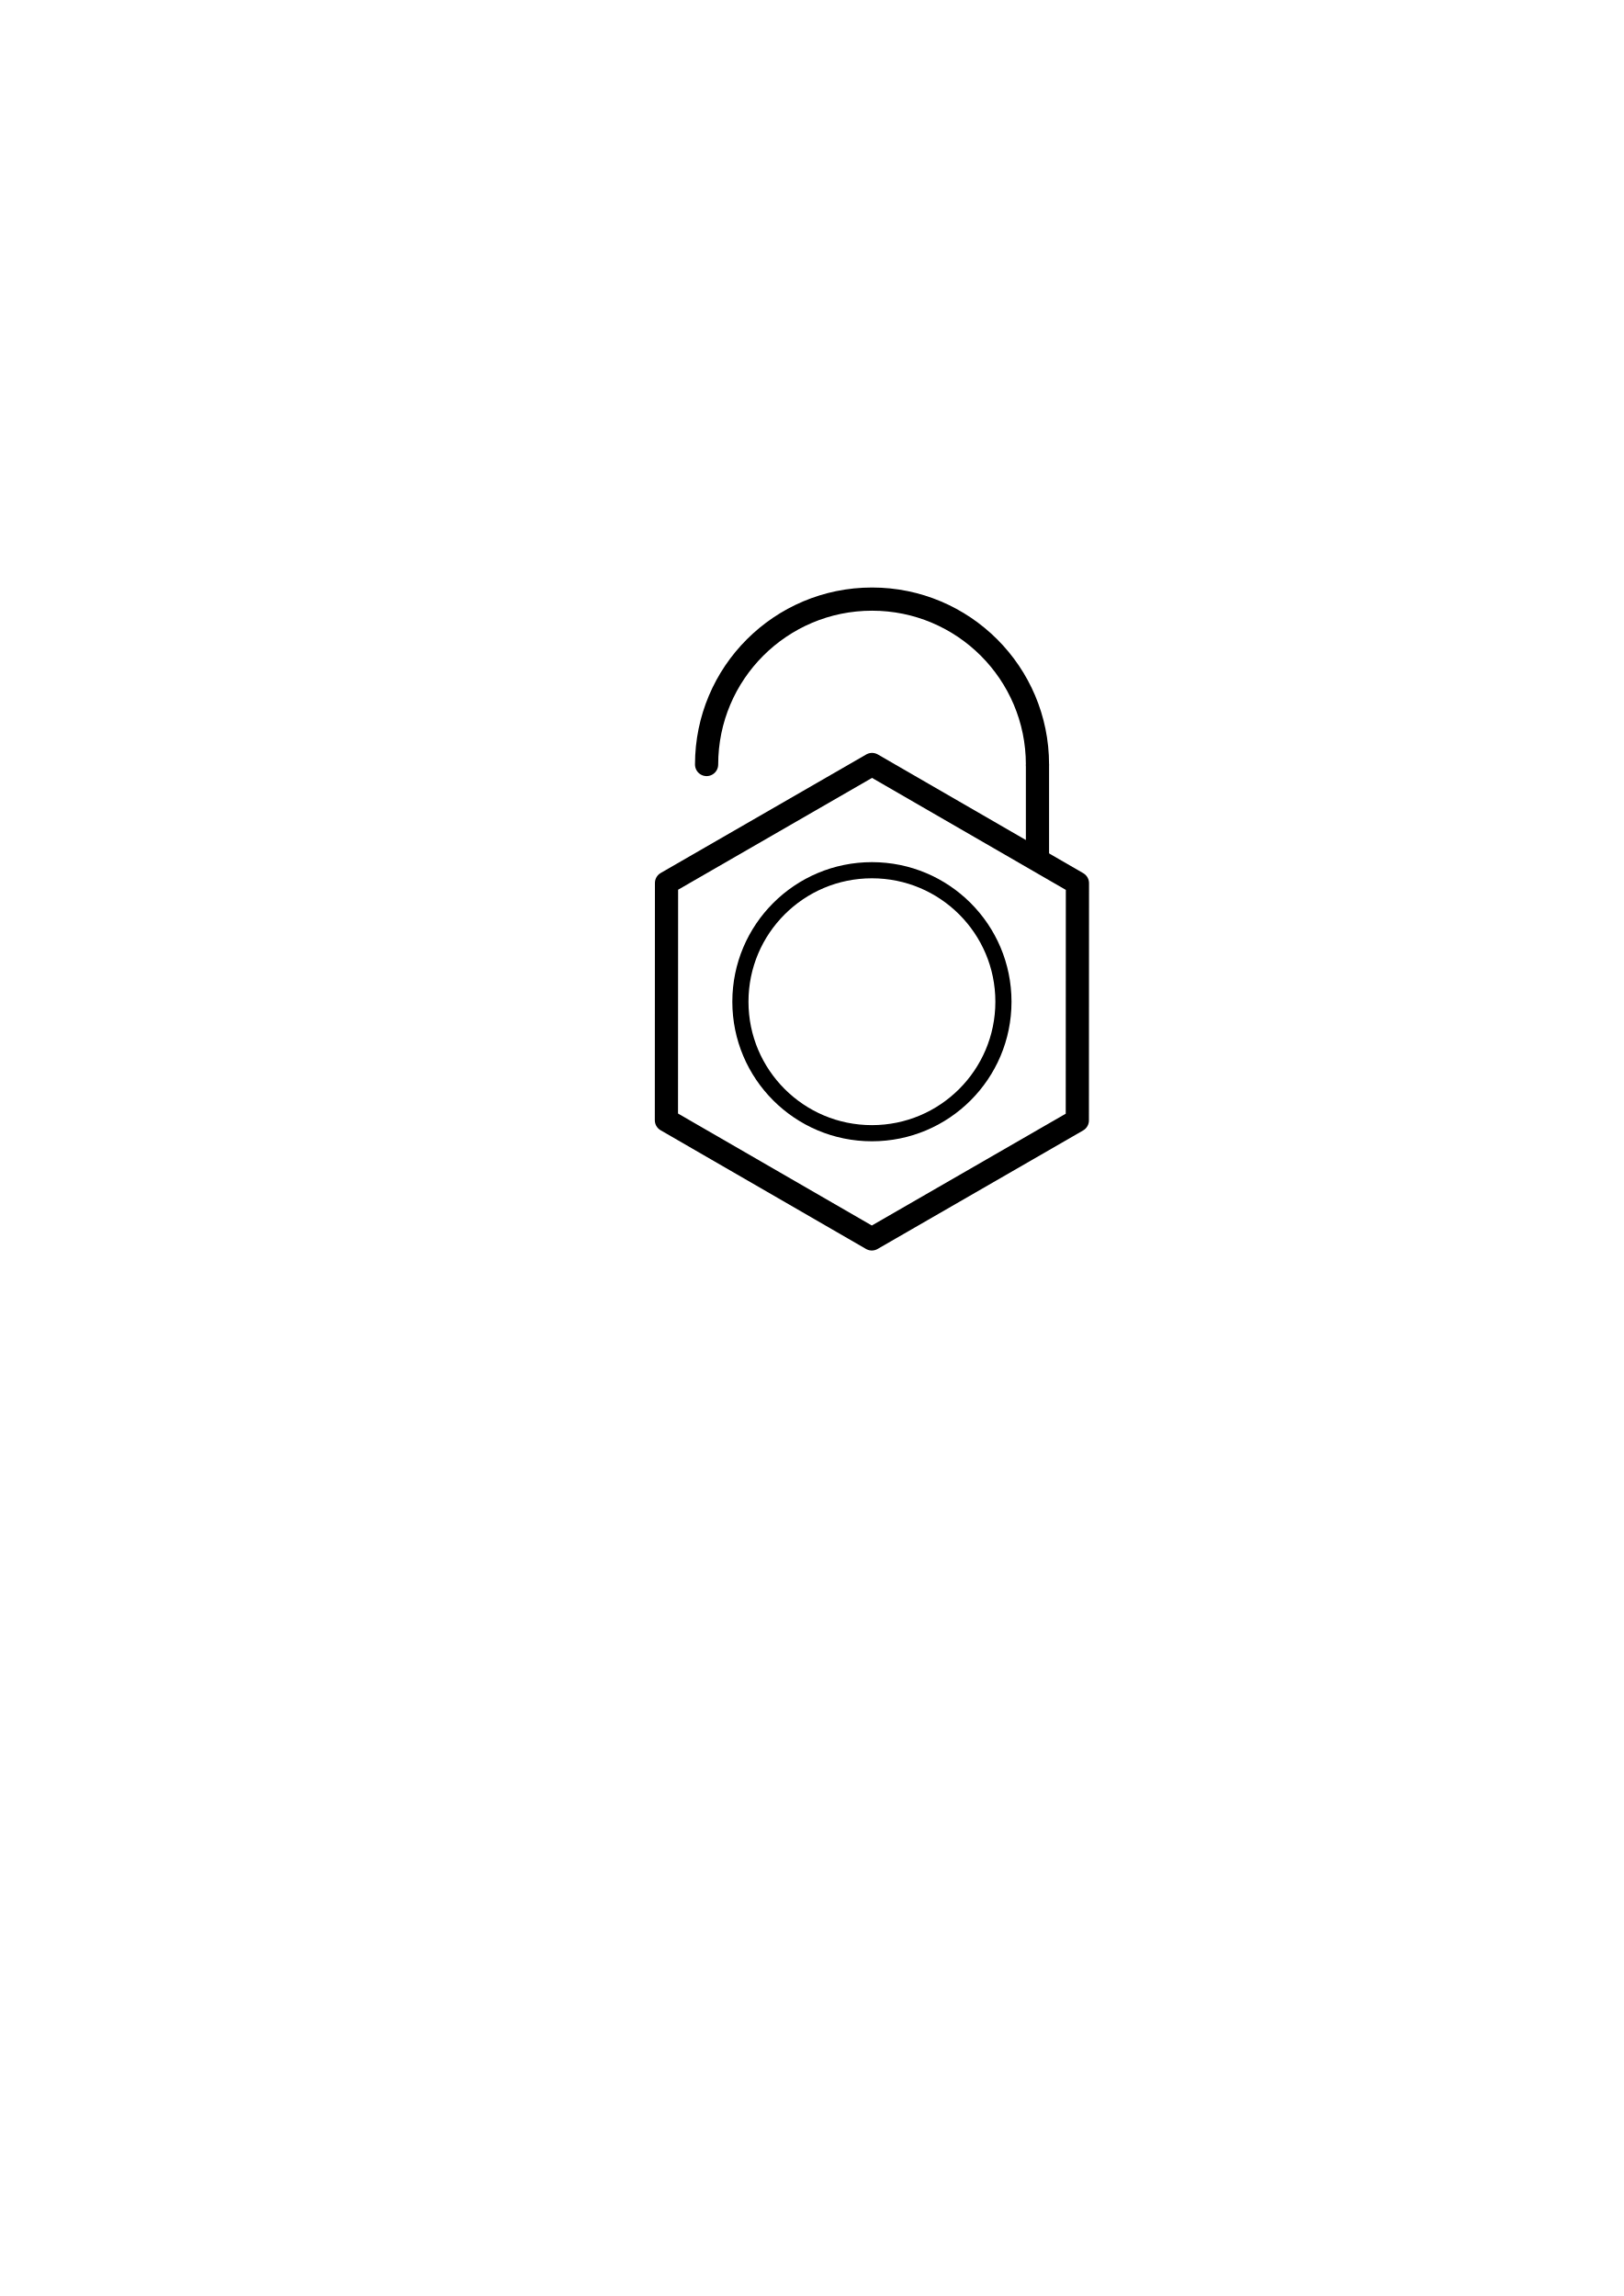
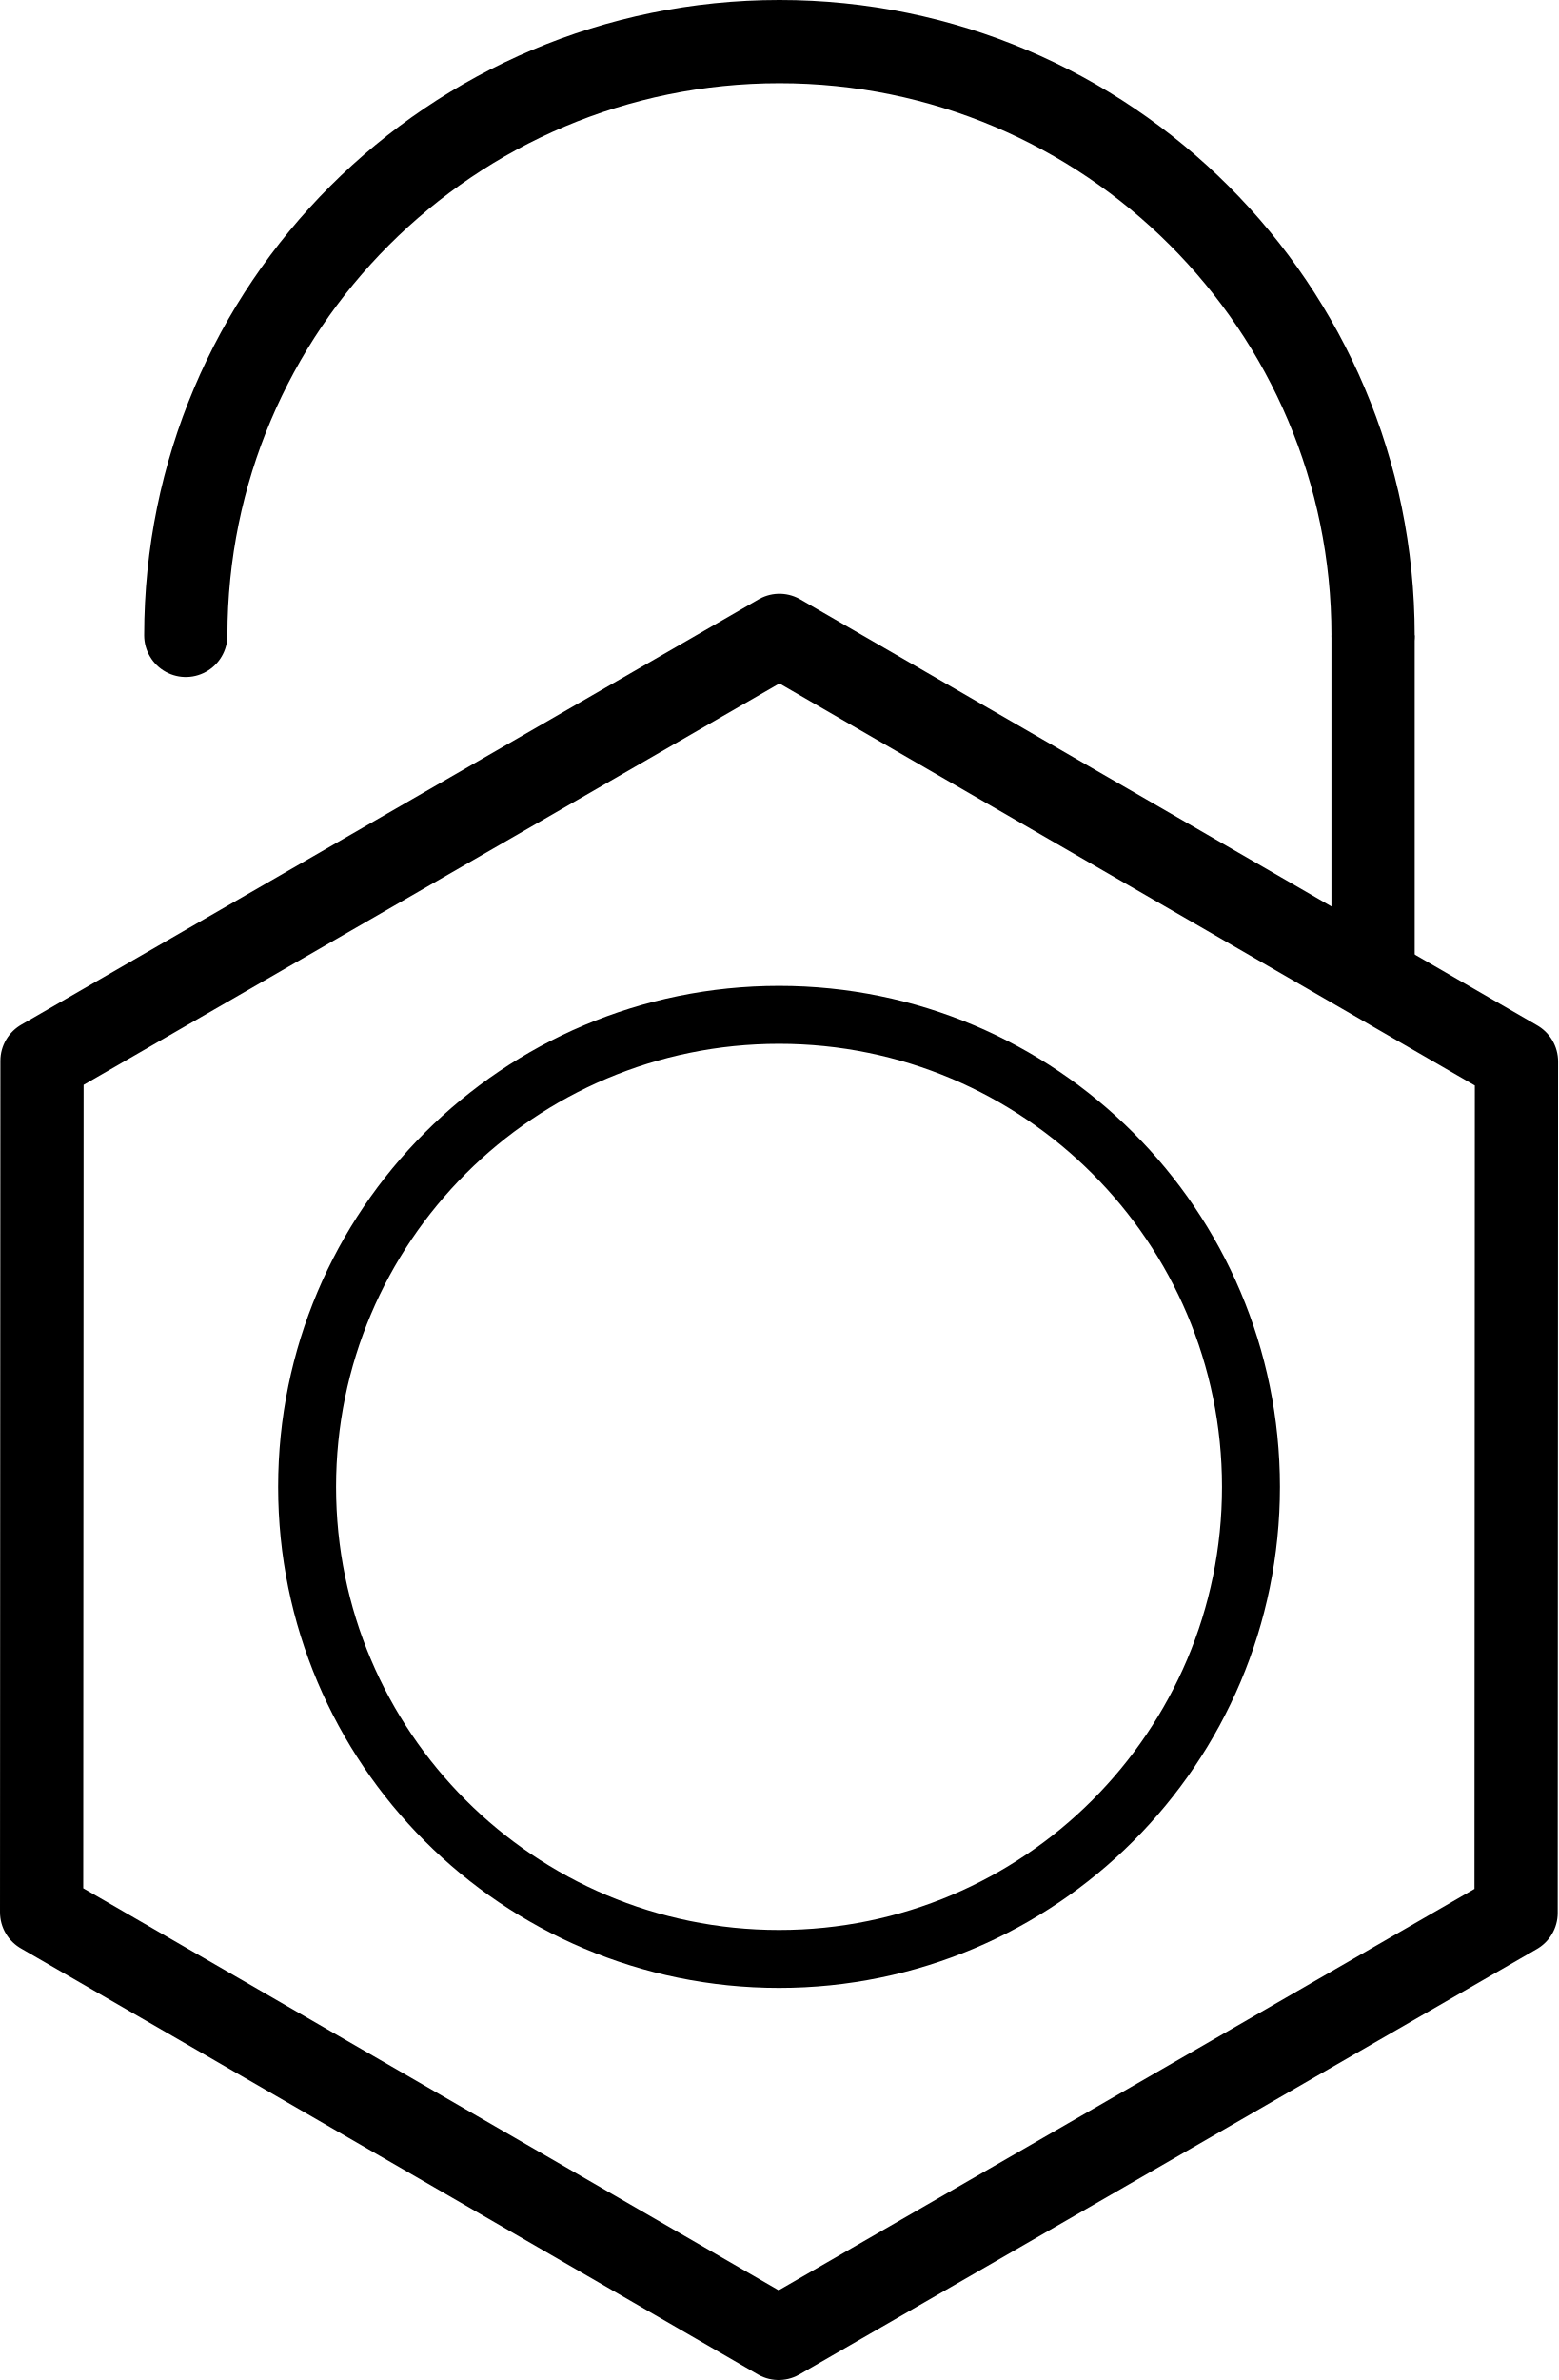
- <svg xmlns="http://www.w3.org/2000/svg" width="210mm" height="297mm" viewBox="0 0 210 297" version="1.1" id="svg5">
+ <svg xmlns="http://www.w3.org/2000/svg" width="56.159mm" height="85.763mm" viewBox="0 0 56.159 85.763" version="1.1" id="svg5">
  <defs id="defs2" />
-   <g id="layer1">
+   <g id="layer1" transform="translate(-84.68995,-75.99706)">
    <path style="fill:none;fill-rule:evenodd;stroke:#000000;stroke-width:11.339;stroke-linecap:round;stroke-linejoin:round;stroke-miterlimit:4;stroke-dasharray:none;stroke-opacity:1" id="path105" d="m 426.163,605.707 -100.405,-58.03 0.052,-115.968 100.458,-57.939 100.405,58.03 -0.052,115.968 z" transform="scale(0.2645833)" />
    <circle style="fill:none;stroke:#000000;stroke-width:2.088;stroke-linecap:round;stroke-linejoin:round;stroke-miterlimit:4;stroke-dasharray:none;stroke-opacity:1" id="path1207" cy="129.577" cx="112.769" r="17.01" />
  </g>
-   <g id="layer3">
+   <g id="layer3" transform="translate(-84.68995,-75.99706)">
    <path style="fill:none;stroke:#000000;stroke-width:3;stroke-linecap:round;stroke-linejoin:round;stroke-miterlimit:4;stroke-dasharray:none;stroke-opacity:1" id="path2218" d="M 91.387,98.893 A 21.396,21.396 0 0 1 112.783,77.497 21.396,21.396 0 0 1 134.18,98.893" />
    <path style="fill:none;stroke:#000000;stroke-width:3;stroke-linecap:butt;stroke-linejoin:miter;stroke-miterlimit:4;stroke-dasharray:none;stroke-opacity:1" d="M 134.18,98.893 V 111.259" id="path4417" />
  </g>
</svg>
